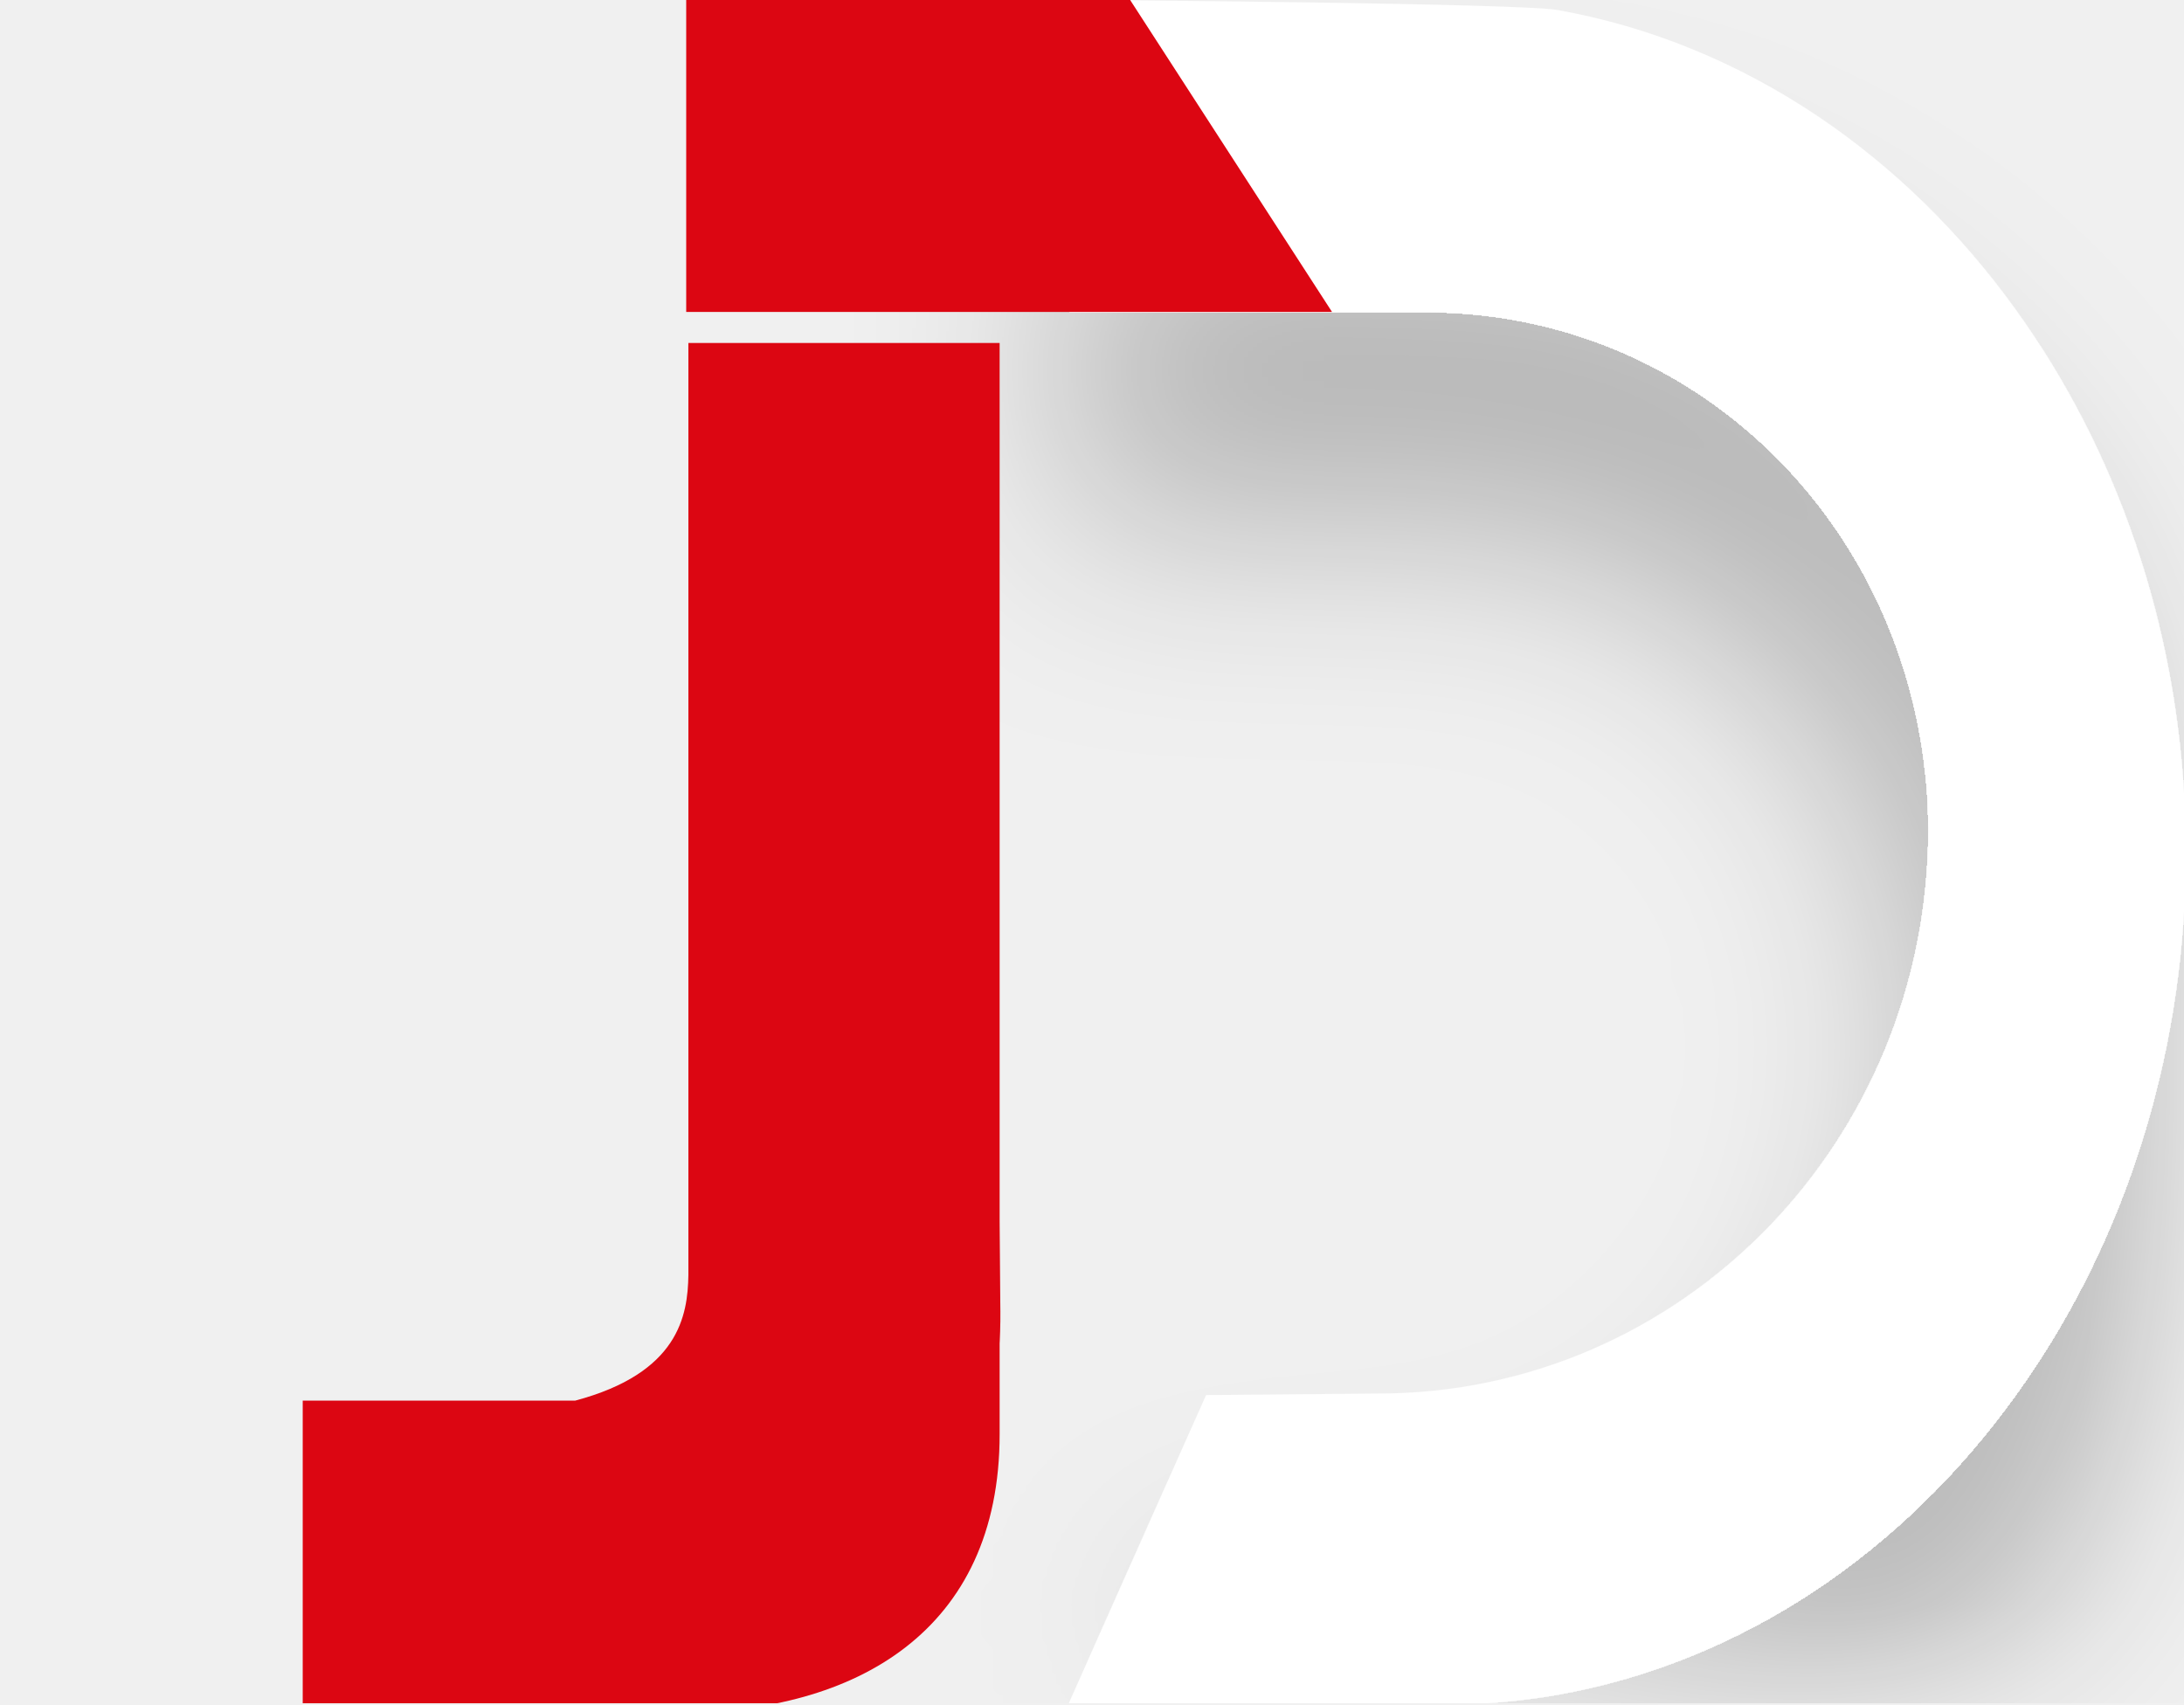
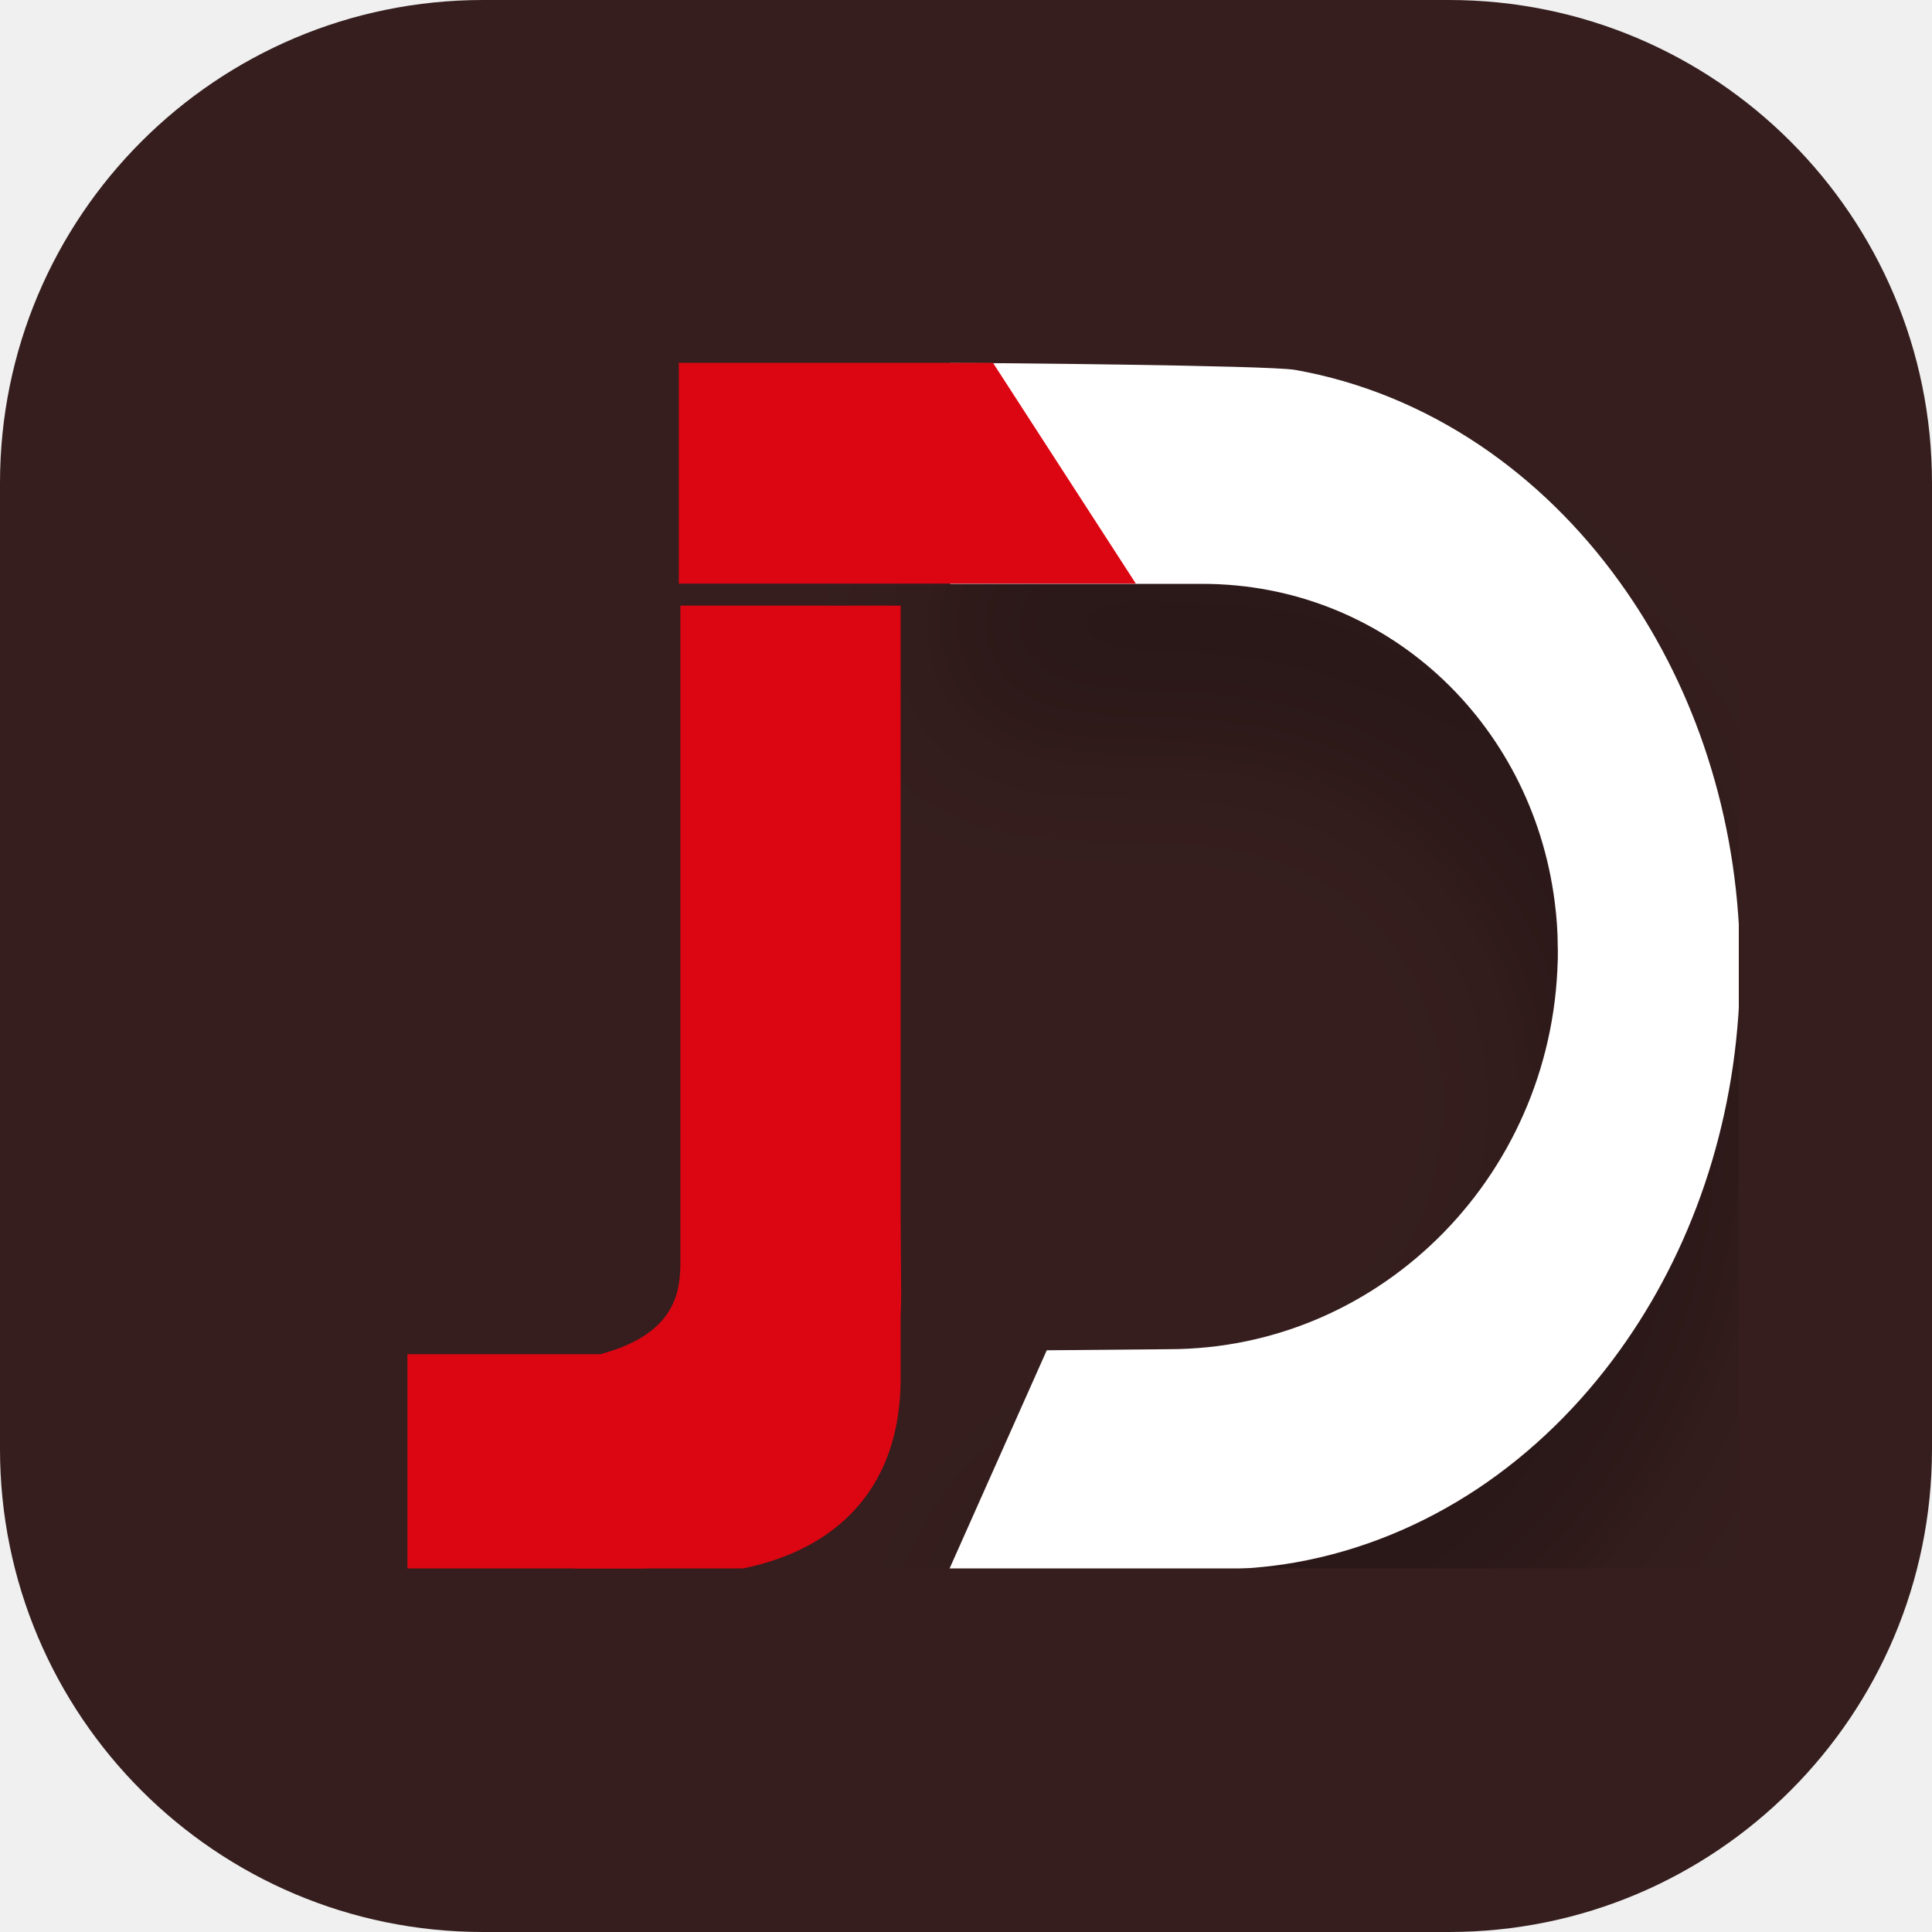
- <svg xmlns="http://www.w3.org/2000/svg" width="41" height="32" viewBox="0 0 41 32" fill="none">
-   <g clip-path="url(#clip0_34_127)">
-     <path d="M18.724 19.492V15.665L10.093 31.992H11.608C15.618 31.927 18.823 28.634 18.78 24.624L18.724 19.492Z" fill="#DC0612" />
-     <g filter="url(#filter0_d_34_127)">
-       <path d="M25.875 26.165C28.727 26.165 31.307 24.98 33.176 23.065C35.044 21.151 36.2 18.504 36.2 15.581V16.061C36.201 15.972 36.202 15.885 36.202 15.798C36.202 15.726 36.202 15.653 36.2 15.581C36.201 15.565 36.2 15.548 36.2 15.532C36.2 15.524 36.2 15.515 36.198 15.506C36.197 15.094 36.169 14.691 36.116 14.293C35.503 9.507 31.609 5.863 26.77 5.863H20.08V0C20.808 0 28.533 0.064 29.229 0.187C30.988 0.498 32.642 1.188 34.121 2.18C35.538 3.132 36.8 4.366 37.838 5.811C39.712 8.408 40.884 11.698 41.02 15.295C41.029 15.529 41.035 15.766 41.035 16.005C41.035 16.143 41.033 16.282 41.029 16.418C41.029 16.492 41.025 16.565 41.023 16.639C40.899 20.263 39.728 23.577 37.842 26.194C36.788 27.662 35.507 28.91 34.062 29.871C32.598 30.84 30.966 31.516 29.229 31.823C28.533 31.946 27.752 32.01 27.024 32.01H20.052L22.642 26.194" fill="white" />
+ <svg xmlns="http://www.w3.org/2000/svg" version="1.1" width="1000" height="1000">
+   <g clip-path="url(#SvgjsClipPath1145)">
+     <rect width="1000" height="1000" fill="#361e1e" />
+     <g transform="matrix(19.5122,0,0,19.5122,100,187.8049)">
+       <svg version="1.1" width="41" height="32">
+         <svg width="41" height="32" viewBox="0 0 41 32" fill="none">
+           <g clip-path="url(#clip0_34_127)">
+             <path d="M18.724 19.492V15.665L10.093 31.992H11.608C15.618 31.927 18.823 28.634 18.78 24.624L18.724 19.492Z" fill="#DC0612" />
+             <g filter="url(#filter0_d_34_127)">
+               <path d="M25.875 26.165C28.727 26.165 31.307 24.98 33.176 23.065C35.044 21.151 36.2 18.504 36.2 15.581V16.061C36.201 15.972 36.202 15.885 36.202 15.798C36.202 15.726 36.202 15.653 36.2 15.581C36.201 15.565 36.2 15.548 36.2 15.532C36.2 15.524 36.2 15.515 36.198 15.506C36.197 15.094 36.169 14.691 36.116 14.293C35.503 9.507 31.609 5.863 26.77 5.863H20.08V0C20.808 0 28.533 0.064 29.229 0.187C30.988 0.498 32.642 1.188 34.121 2.18C35.538 3.132 36.8 4.366 37.838 5.811C39.712 8.408 40.884 11.698 41.02 15.295C41.029 15.529 41.035 15.766 41.035 16.005C41.035 16.143 41.033 16.282 41.029 16.418C41.029 16.492 41.025 16.565 41.023 16.639C40.899 20.263 39.728 23.577 37.842 26.194C36.788 27.662 35.507 28.91 34.062 29.871C32.598 30.84 30.966 31.516 29.229 31.823C28.533 31.946 27.752 32.01 27.024 32.01H20.052L22.642 26.194" fill="white" />
+             </g>
+             <path fill-rule="evenodd" clip-rule="evenodd" d="M18.766 26.928C18.766 30.637 16.045 32.155 12.767 32.155H5.683V26.298H10.798C12.742 25.78 12.911 24.703 12.923 23.94V6.44H18.766V26.928Z" fill="#DC0612" />
+           </g>
+           <path d="M25.006 5.857H12.882V0H21.216L25.006 5.857Z" fill="#DC0612" />
+           <defs>
+             <filter id="filter0_d_34_127" x="16.052" y="0" width="28.982" height="40.01" filterUnits="userSpaceOnUse" color-interpolation-filters="sRGB">
+               <feFlood flood-opacity="0" result="BackgroundImageFix" />
+               <feColorMatrix in="SourceAlpha" type="matrix" values="0 0 0 0 0 0 0 0 0 0 0 0 0 0 0 0 0 0 127 0" result="hardAlpha" />
+               <feOffset dy="4" />
+               <feGaussianBlur stdDeviation="2" />
+               <feComposite in2="hardAlpha" operator="out" />
+               <feColorMatrix type="matrix" values="0 0 0 0 0 0 0 0 0 0 0 0 0 0 0 0 0 0 0.25 0" />
+               <feBlend mode="normal" in2="BackgroundImageFix" result="effect1_dropShadow_34_127" />
+               <feBlend mode="normal" in="SourceGraphic" in2="effect1_dropShadow_34_127" result="shape" />
+             </filter>
+             <clipPath id="clip0_34_127">
+               <rect width="41" height="31.98" fill="white" />
+             </clipPath>
+             <clipPath id="SvgjsClipPath1145">
+               <rect width="1000" height="1000" x="0" y="0" rx="250" ry="250" />
+             </clipPath>
+           </defs>
+         </svg>
+       </svg>
    </g>
-     <path fill-rule="evenodd" clip-rule="evenodd" d="M18.766 26.928C18.766 30.637 16.045 32.155 12.767 32.155H5.683V26.298H10.798C12.742 25.78 12.911 24.703 12.923 23.94V6.44H18.766V26.928Z" fill="#DC0612" />
  </g>
-   <path d="M25.006 5.857H12.882V0H21.216L25.006 5.857Z" fill="#DC0612" />
-   <defs>
-     <filter id="filter0_d_34_127" x="16.052" y="0" width="28.982" height="40.01" filterUnits="userSpaceOnUse" color-interpolation-filters="sRGB">
-       <feFlood flood-opacity="0" result="BackgroundImageFix" />
-       <feColorMatrix in="SourceAlpha" type="matrix" values="0 0 0 0 0 0 0 0 0 0 0 0 0 0 0 0 0 0 127 0" result="hardAlpha" />
-       <feOffset dy="4" />
-       <feGaussianBlur stdDeviation="2" />
-       <feComposite in2="hardAlpha" operator="out" />
-       <feColorMatrix type="matrix" values="0 0 0 0 0 0 0 0 0 0 0 0 0 0 0 0 0 0 0.25 0" />
-       <feBlend mode="normal" in2="BackgroundImageFix" result="effect1_dropShadow_34_127" />
-       <feBlend mode="normal" in="SourceGraphic" in2="effect1_dropShadow_34_127" result="shape" />
-     </filter>
-     <clipPath id="clip0_34_127">
-       <rect width="41" height="31.98" fill="white" />
-     </clipPath>
-   </defs>
</svg>
